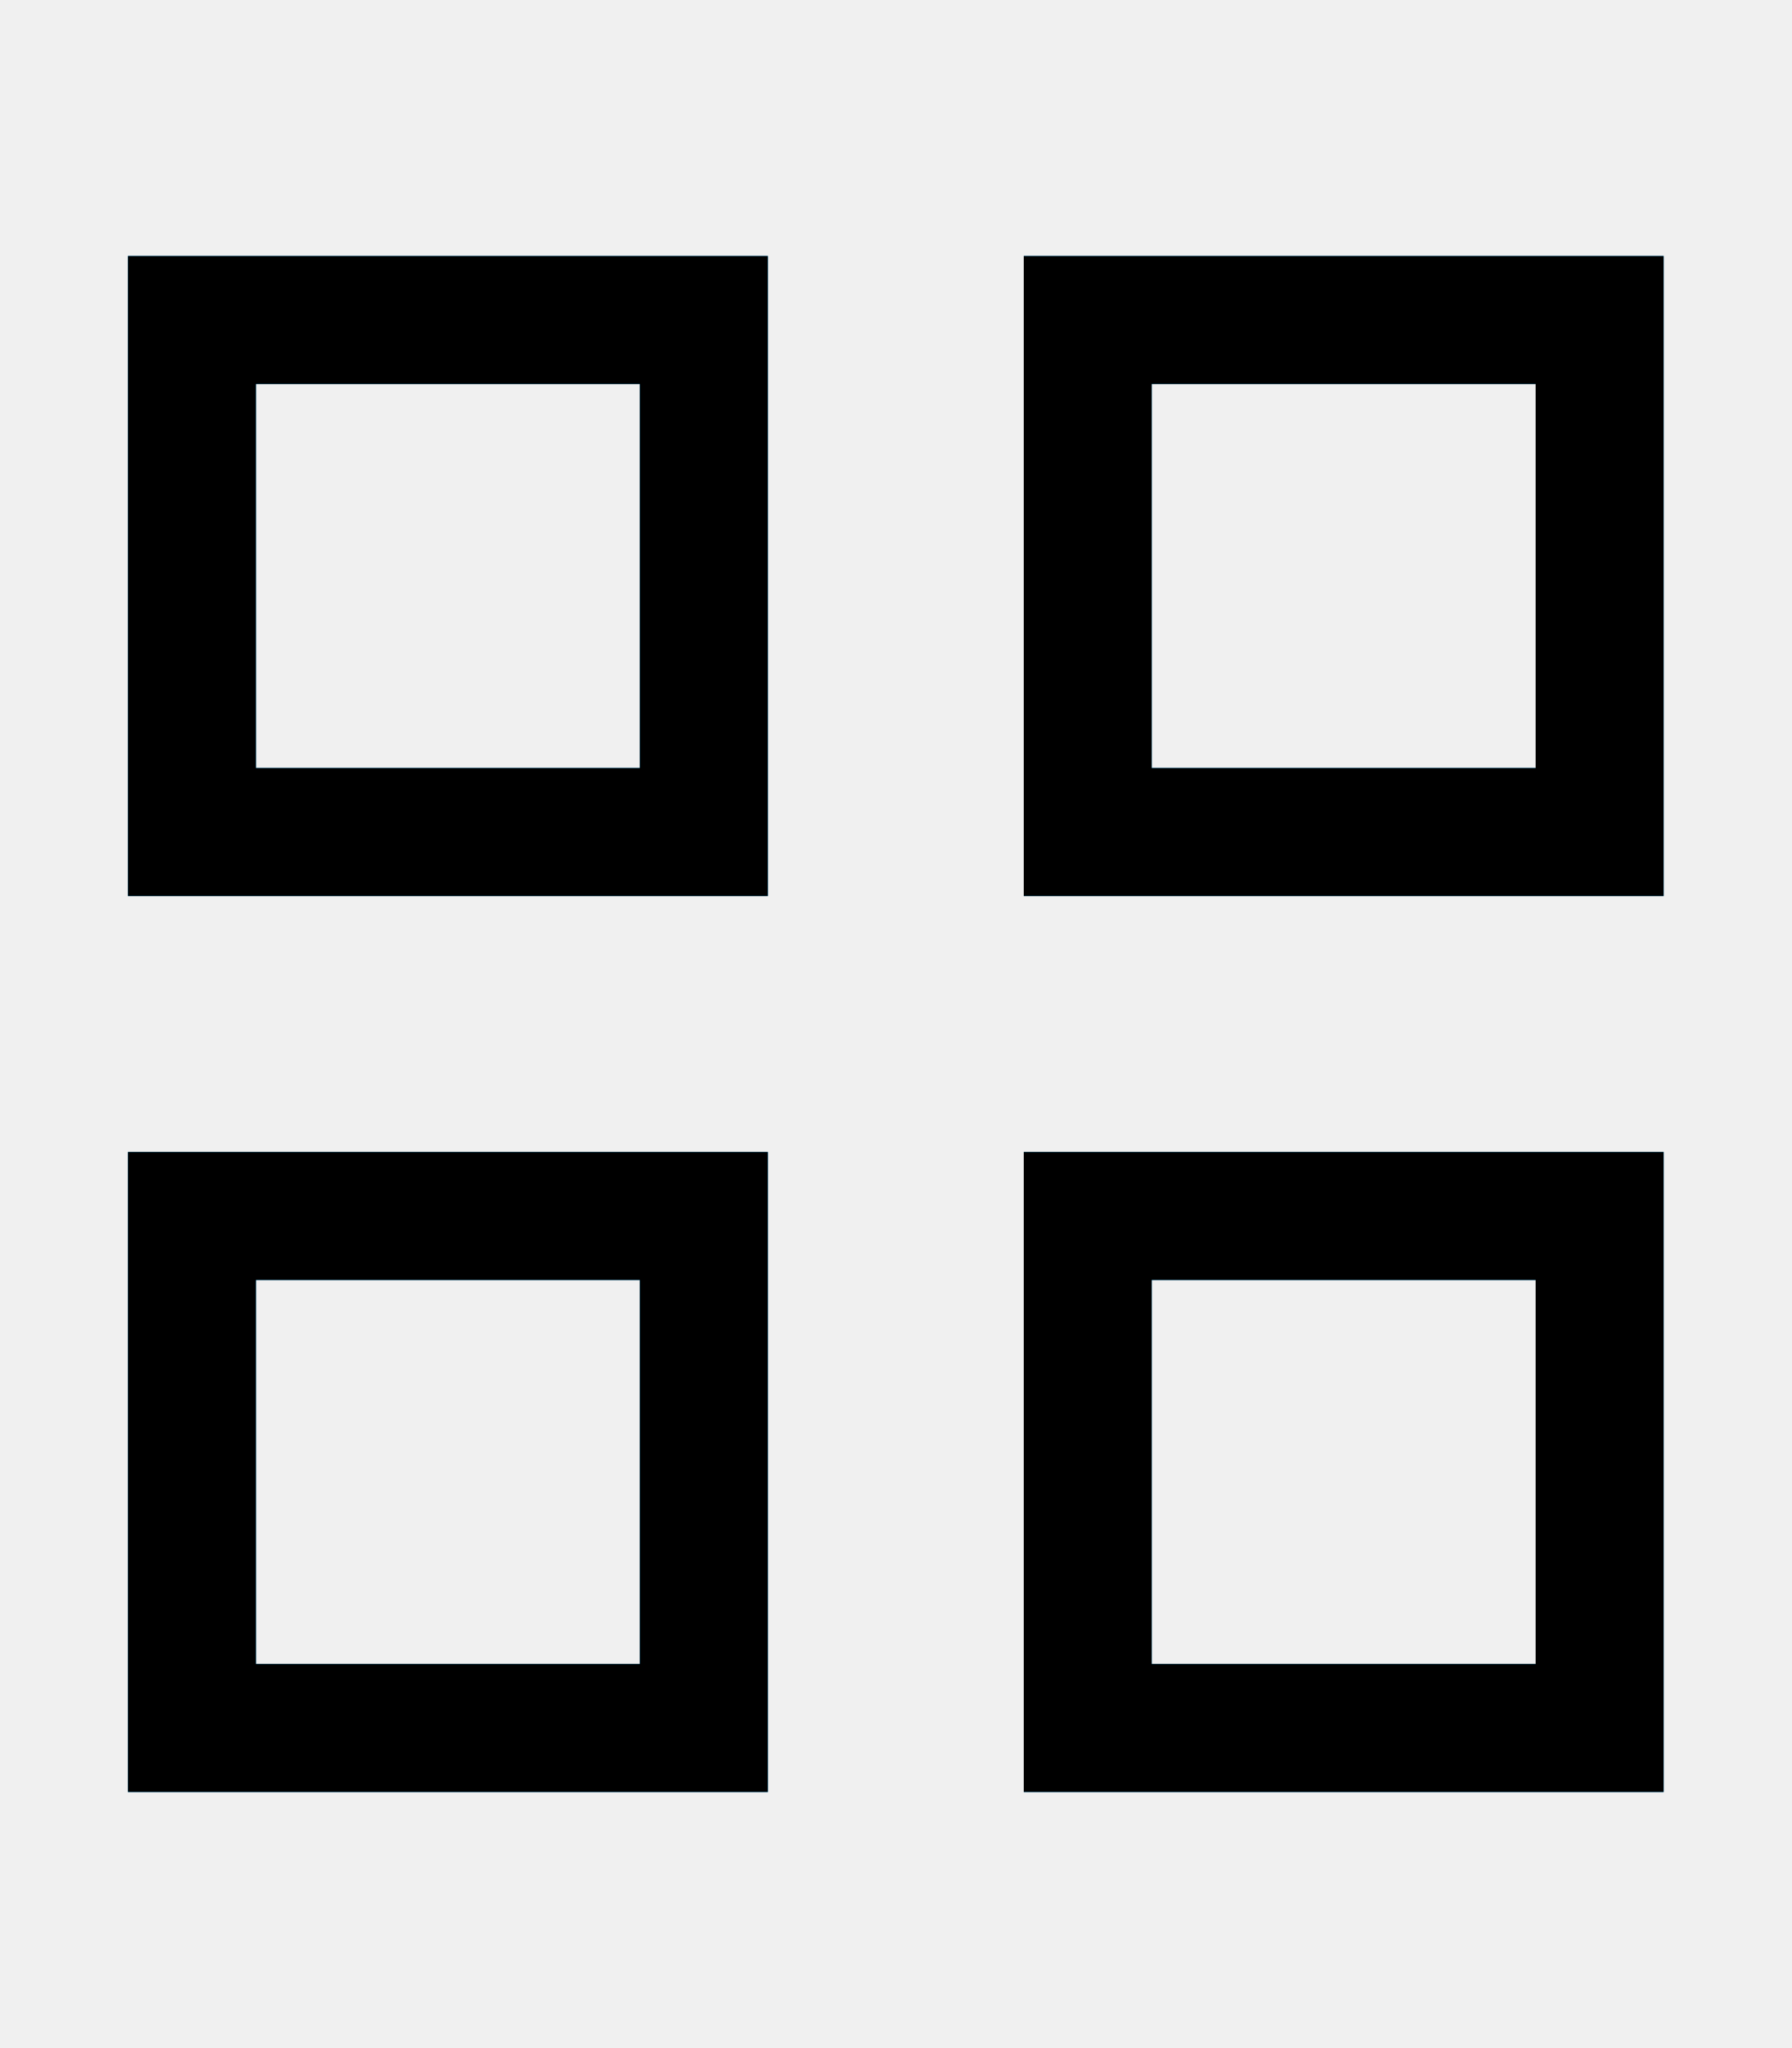
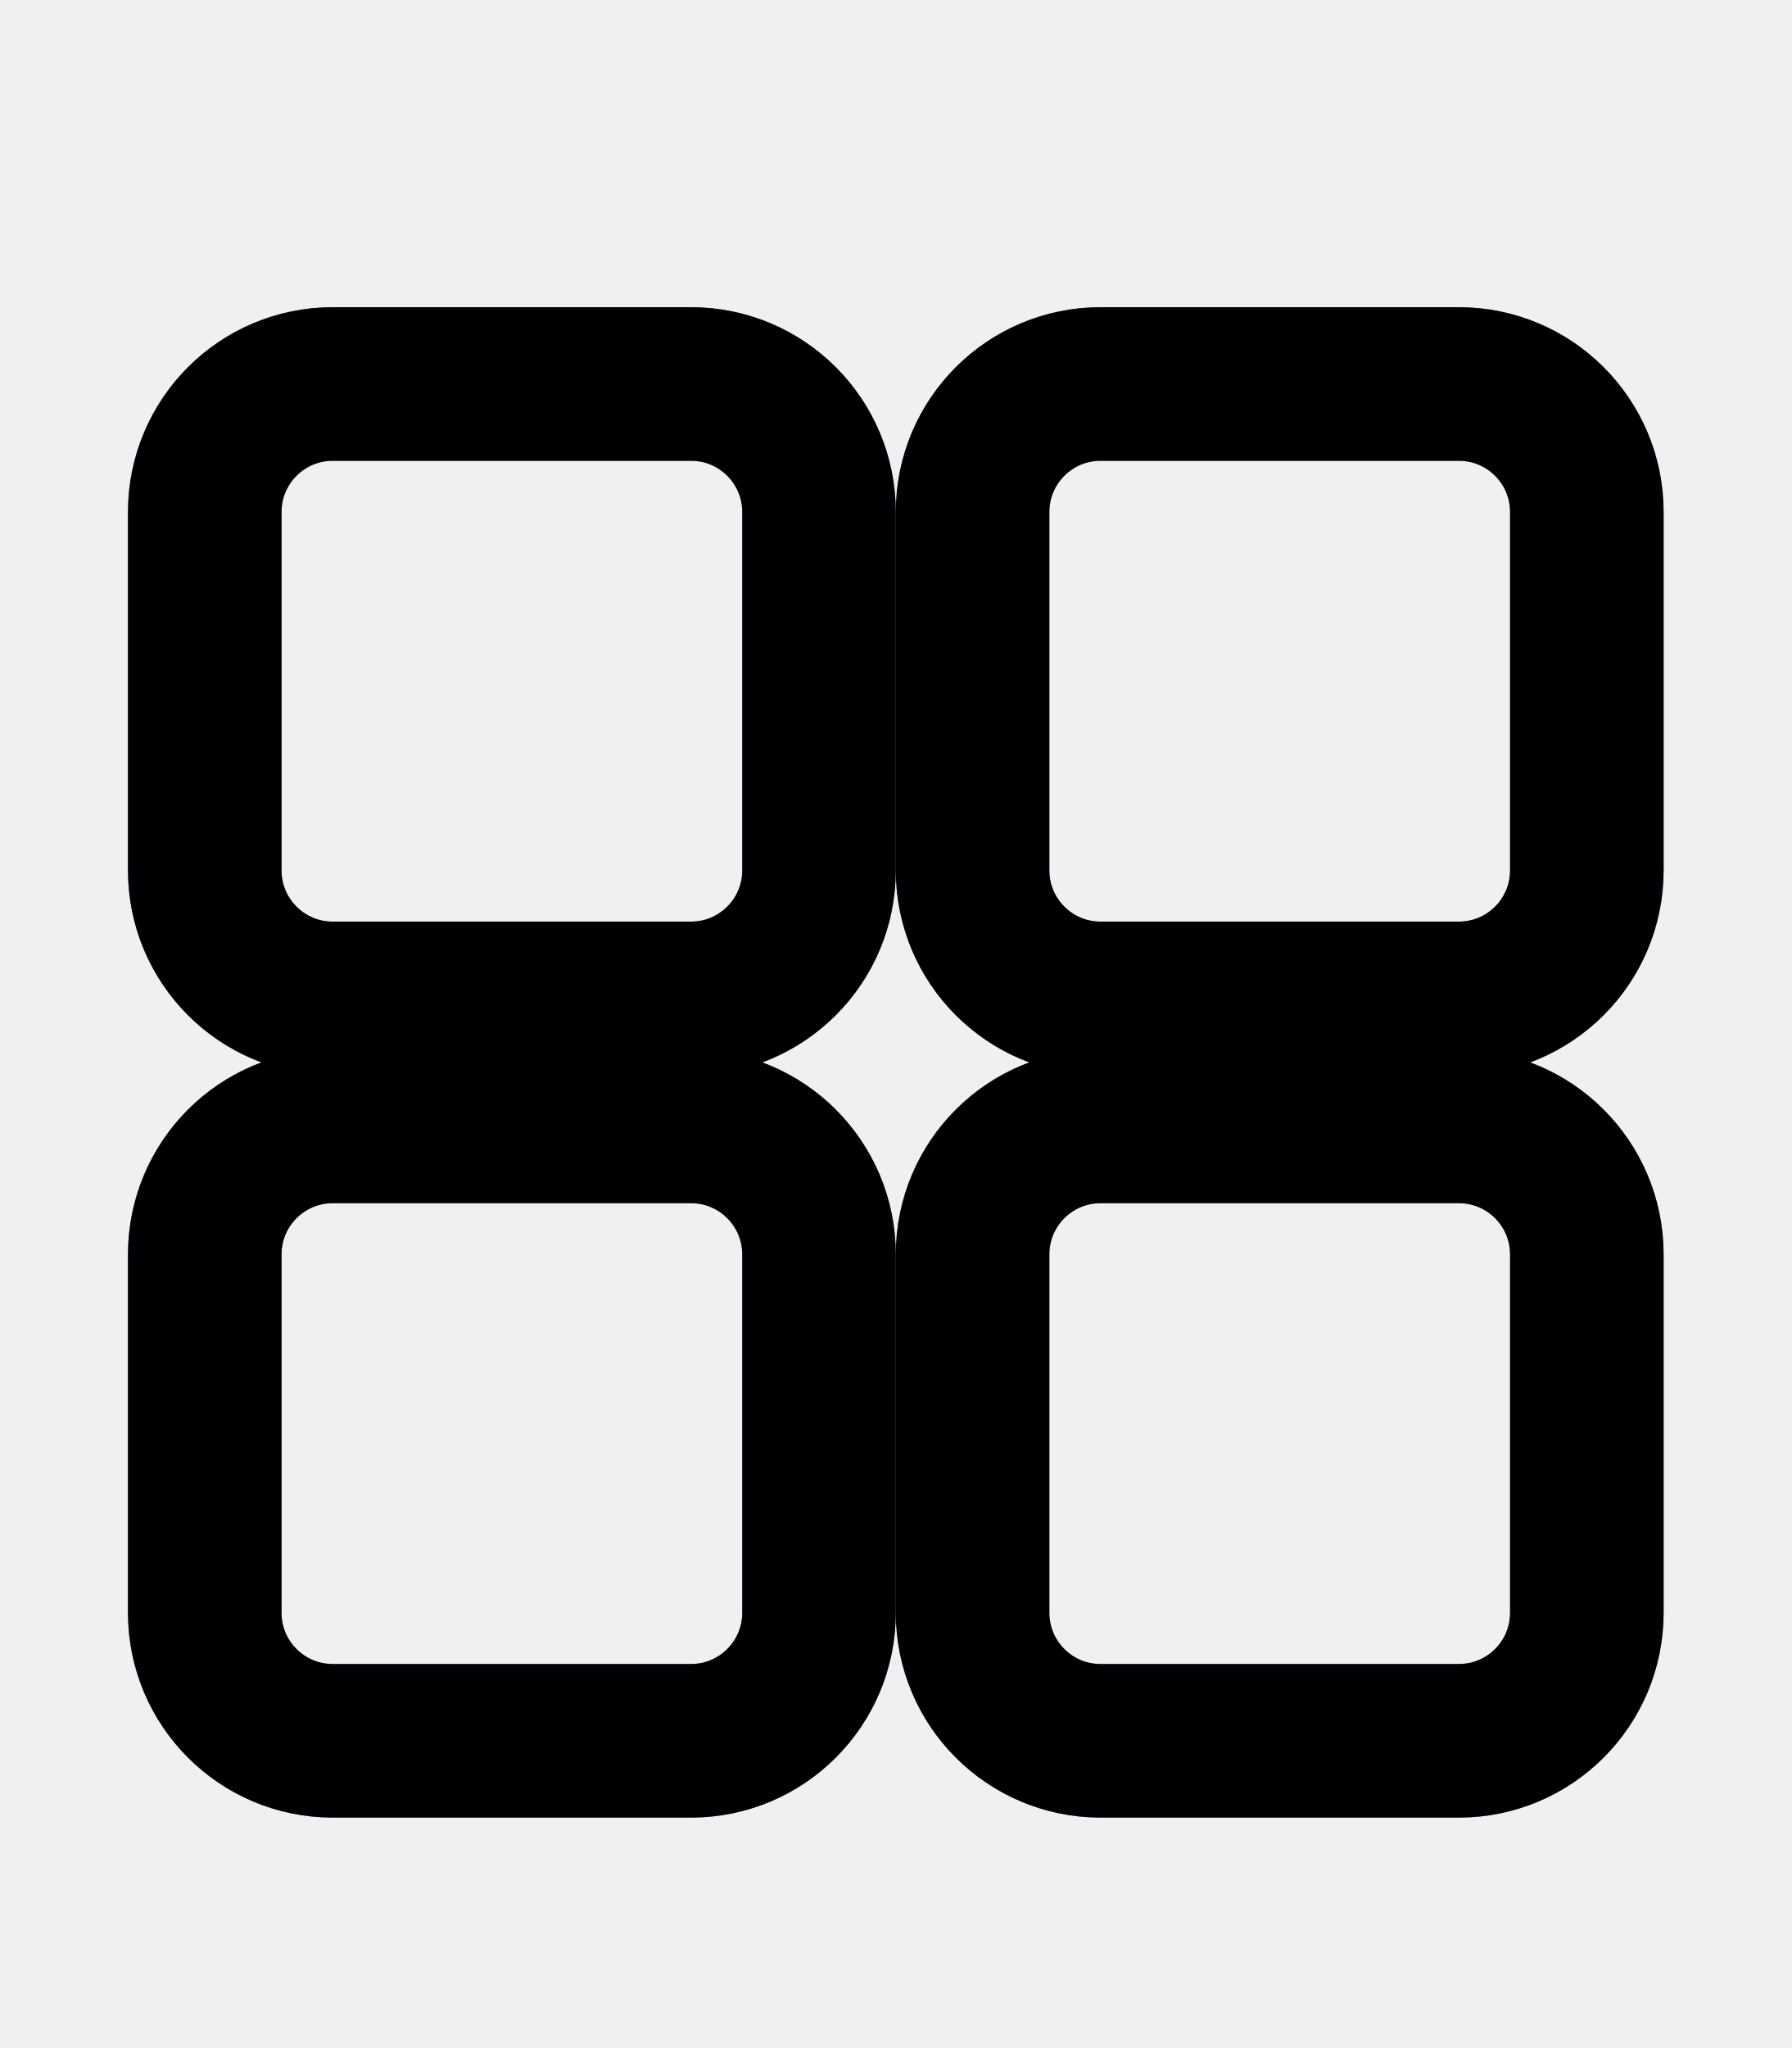
<svg xmlns="http://www.w3.org/2000/svg" xmlns:xlink="http://www.w3.org/1999/xlink" x="0" y="0" width="14" height="16" viewBox="0 0 14 16">
  <style>
    use:not(:target) {
      display: none;
    }
    use {
      fill: none;
      stroke: #fff;
+       stroke-width: 1.2;
+       stroke-linejoin: round;
    }
    use[id="active"] {
      stroke: #00AEFF;
    }
    use[id="darktext"] {
      stroke: #000;
    }
  </style>
  <defs>
    <g id="alltabs-shape">
-       <rect x="1.5" y="2.5" width="4" height="4" />
-       <rect x="8.5" y="2.5" width="4" height="4" />
-       <rect x="1.5" y="9.5" width="4" height="4" />
-       <rect x="8.5" y="9.5" width="4" height="4" />
+       <rect x="1.6" y="3" width="4.8" height="4.8" rx="1" />
+       <rect x="7.6" y="3" width="4.8" height="4.8" rx="1" />
+       <rect x="1.6" y="8.8" width="4.8" height="4.8" rx="1" />
+       <rect x="7.6" y="8.8" width="4.8" height="4.8" rx="1" />
    </g>
  </defs>
  <use id="alltabs" xlink:href="#alltabs-shape" />
  <use id="active" xlink:href="#alltabs-shape" />
  <use id="darktext" xlink:href="#alltabs-shape" />
</svg>
